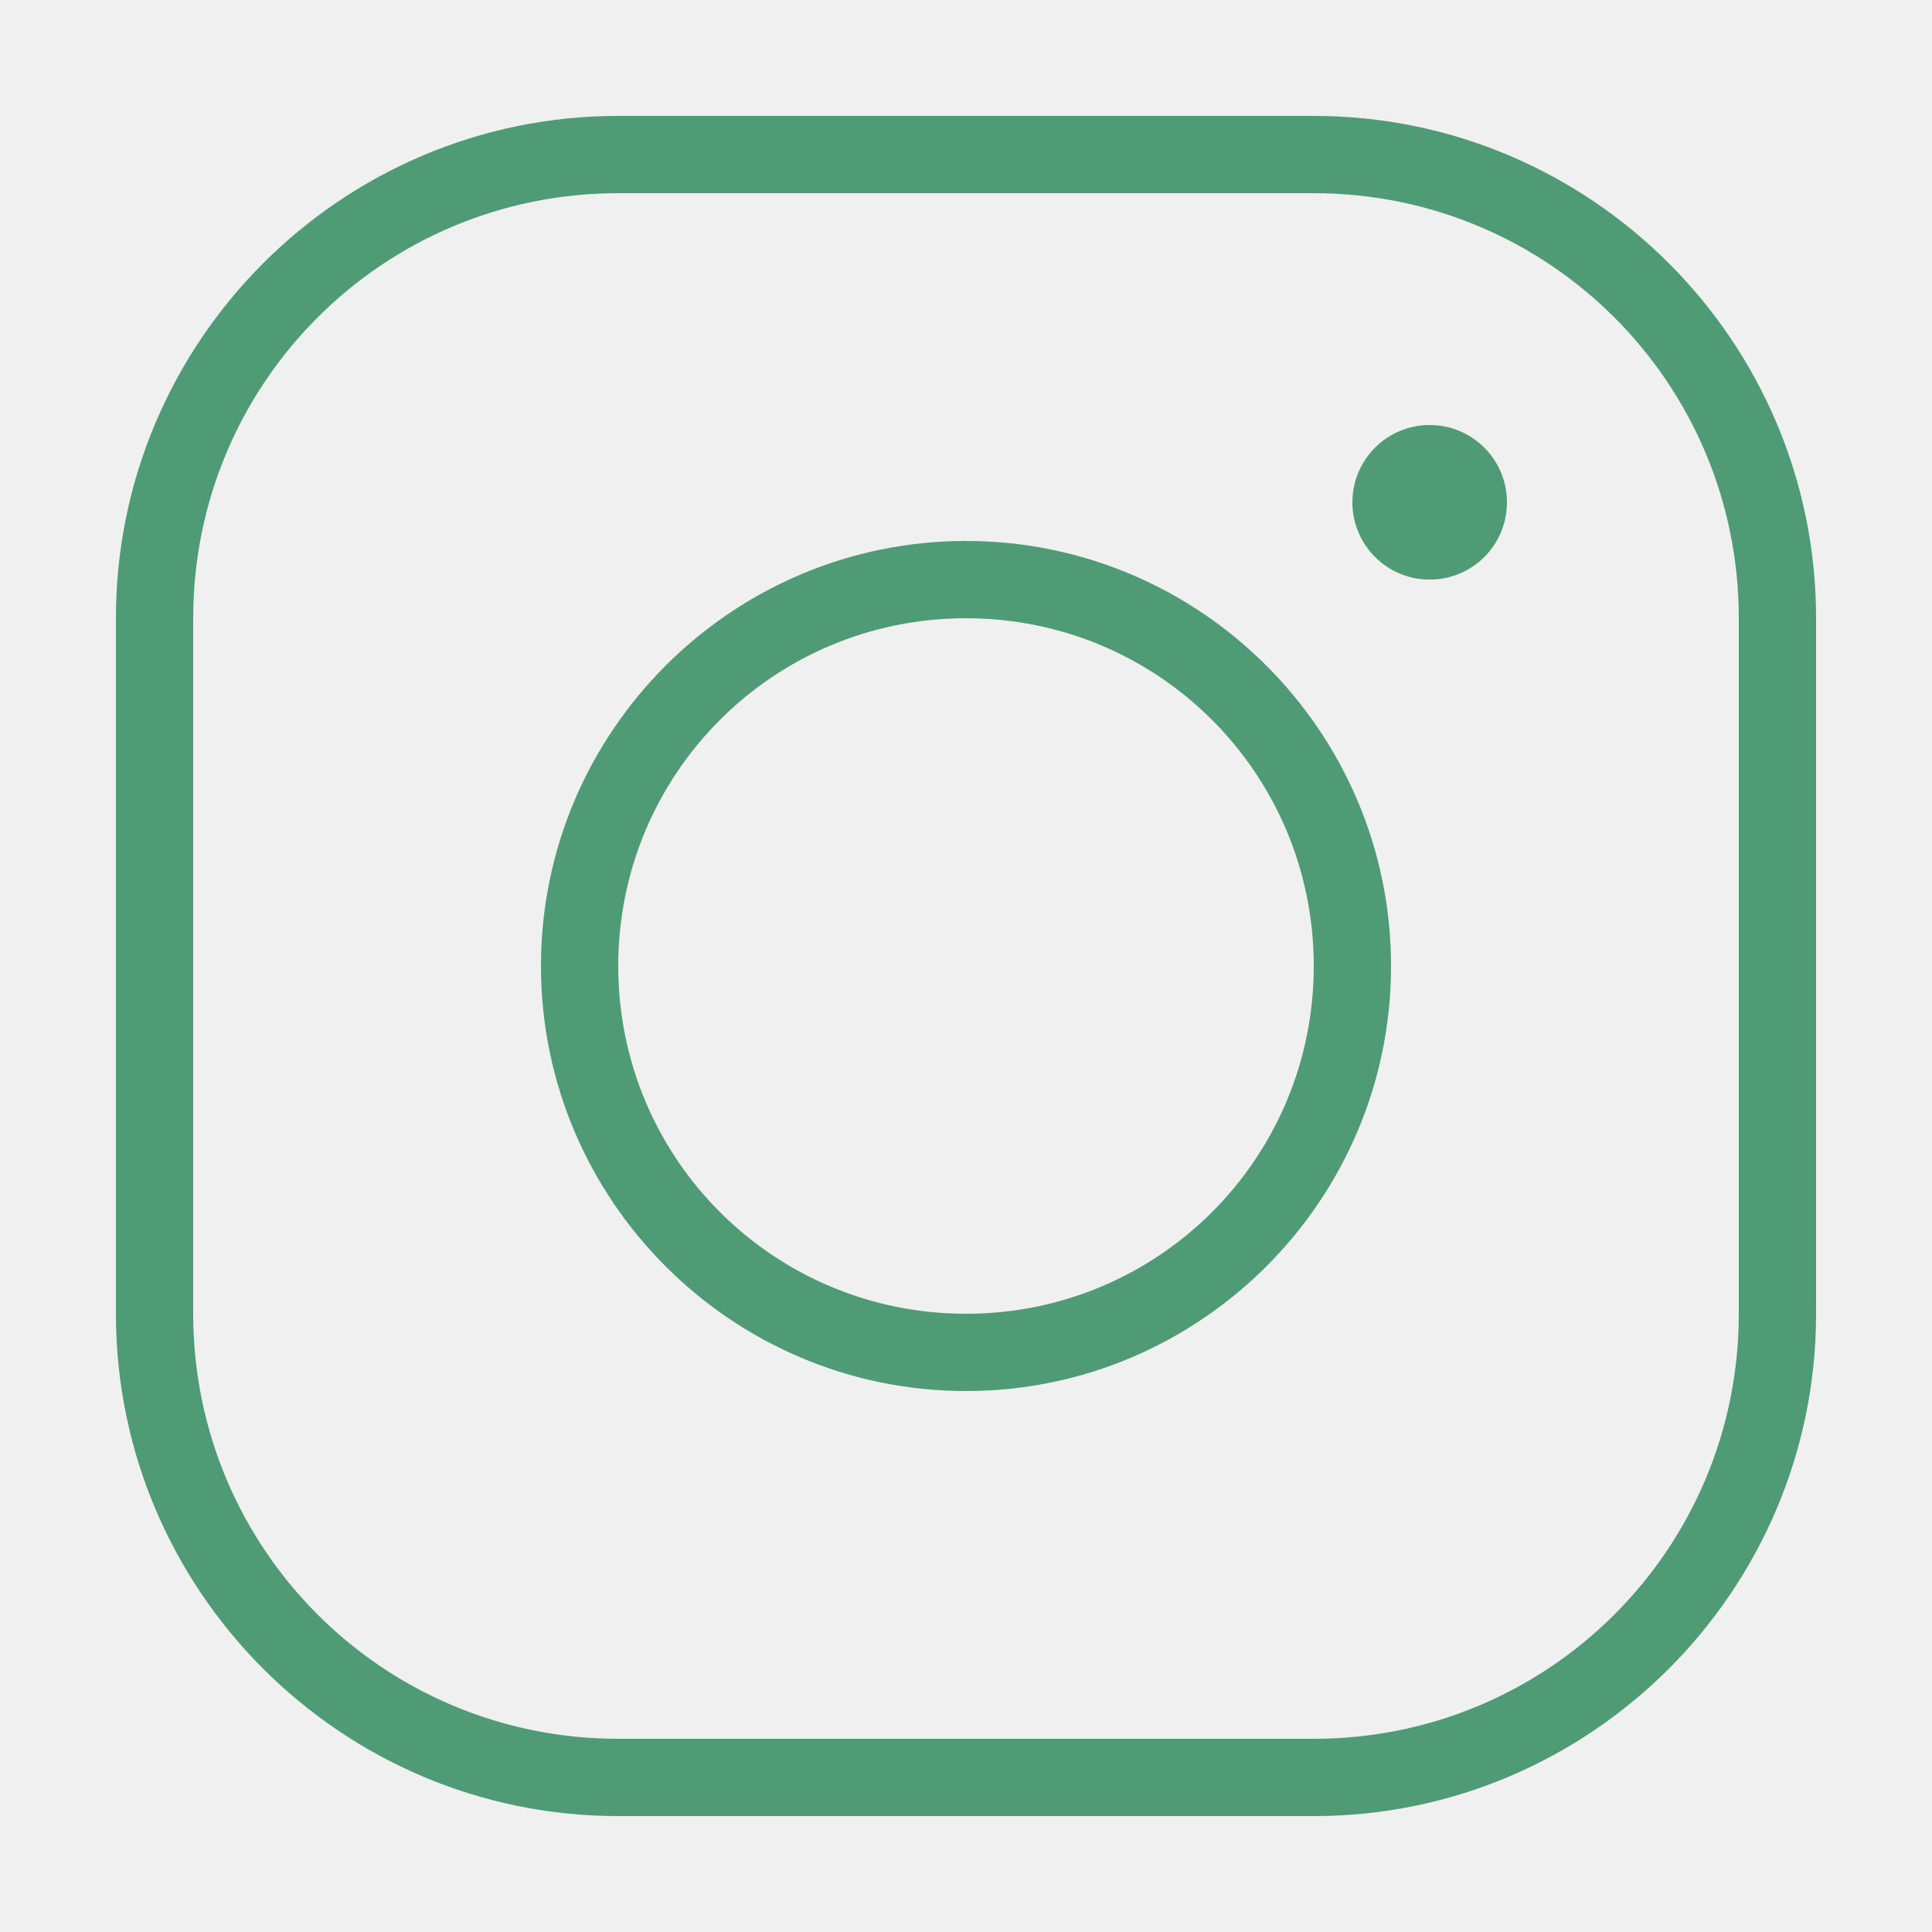
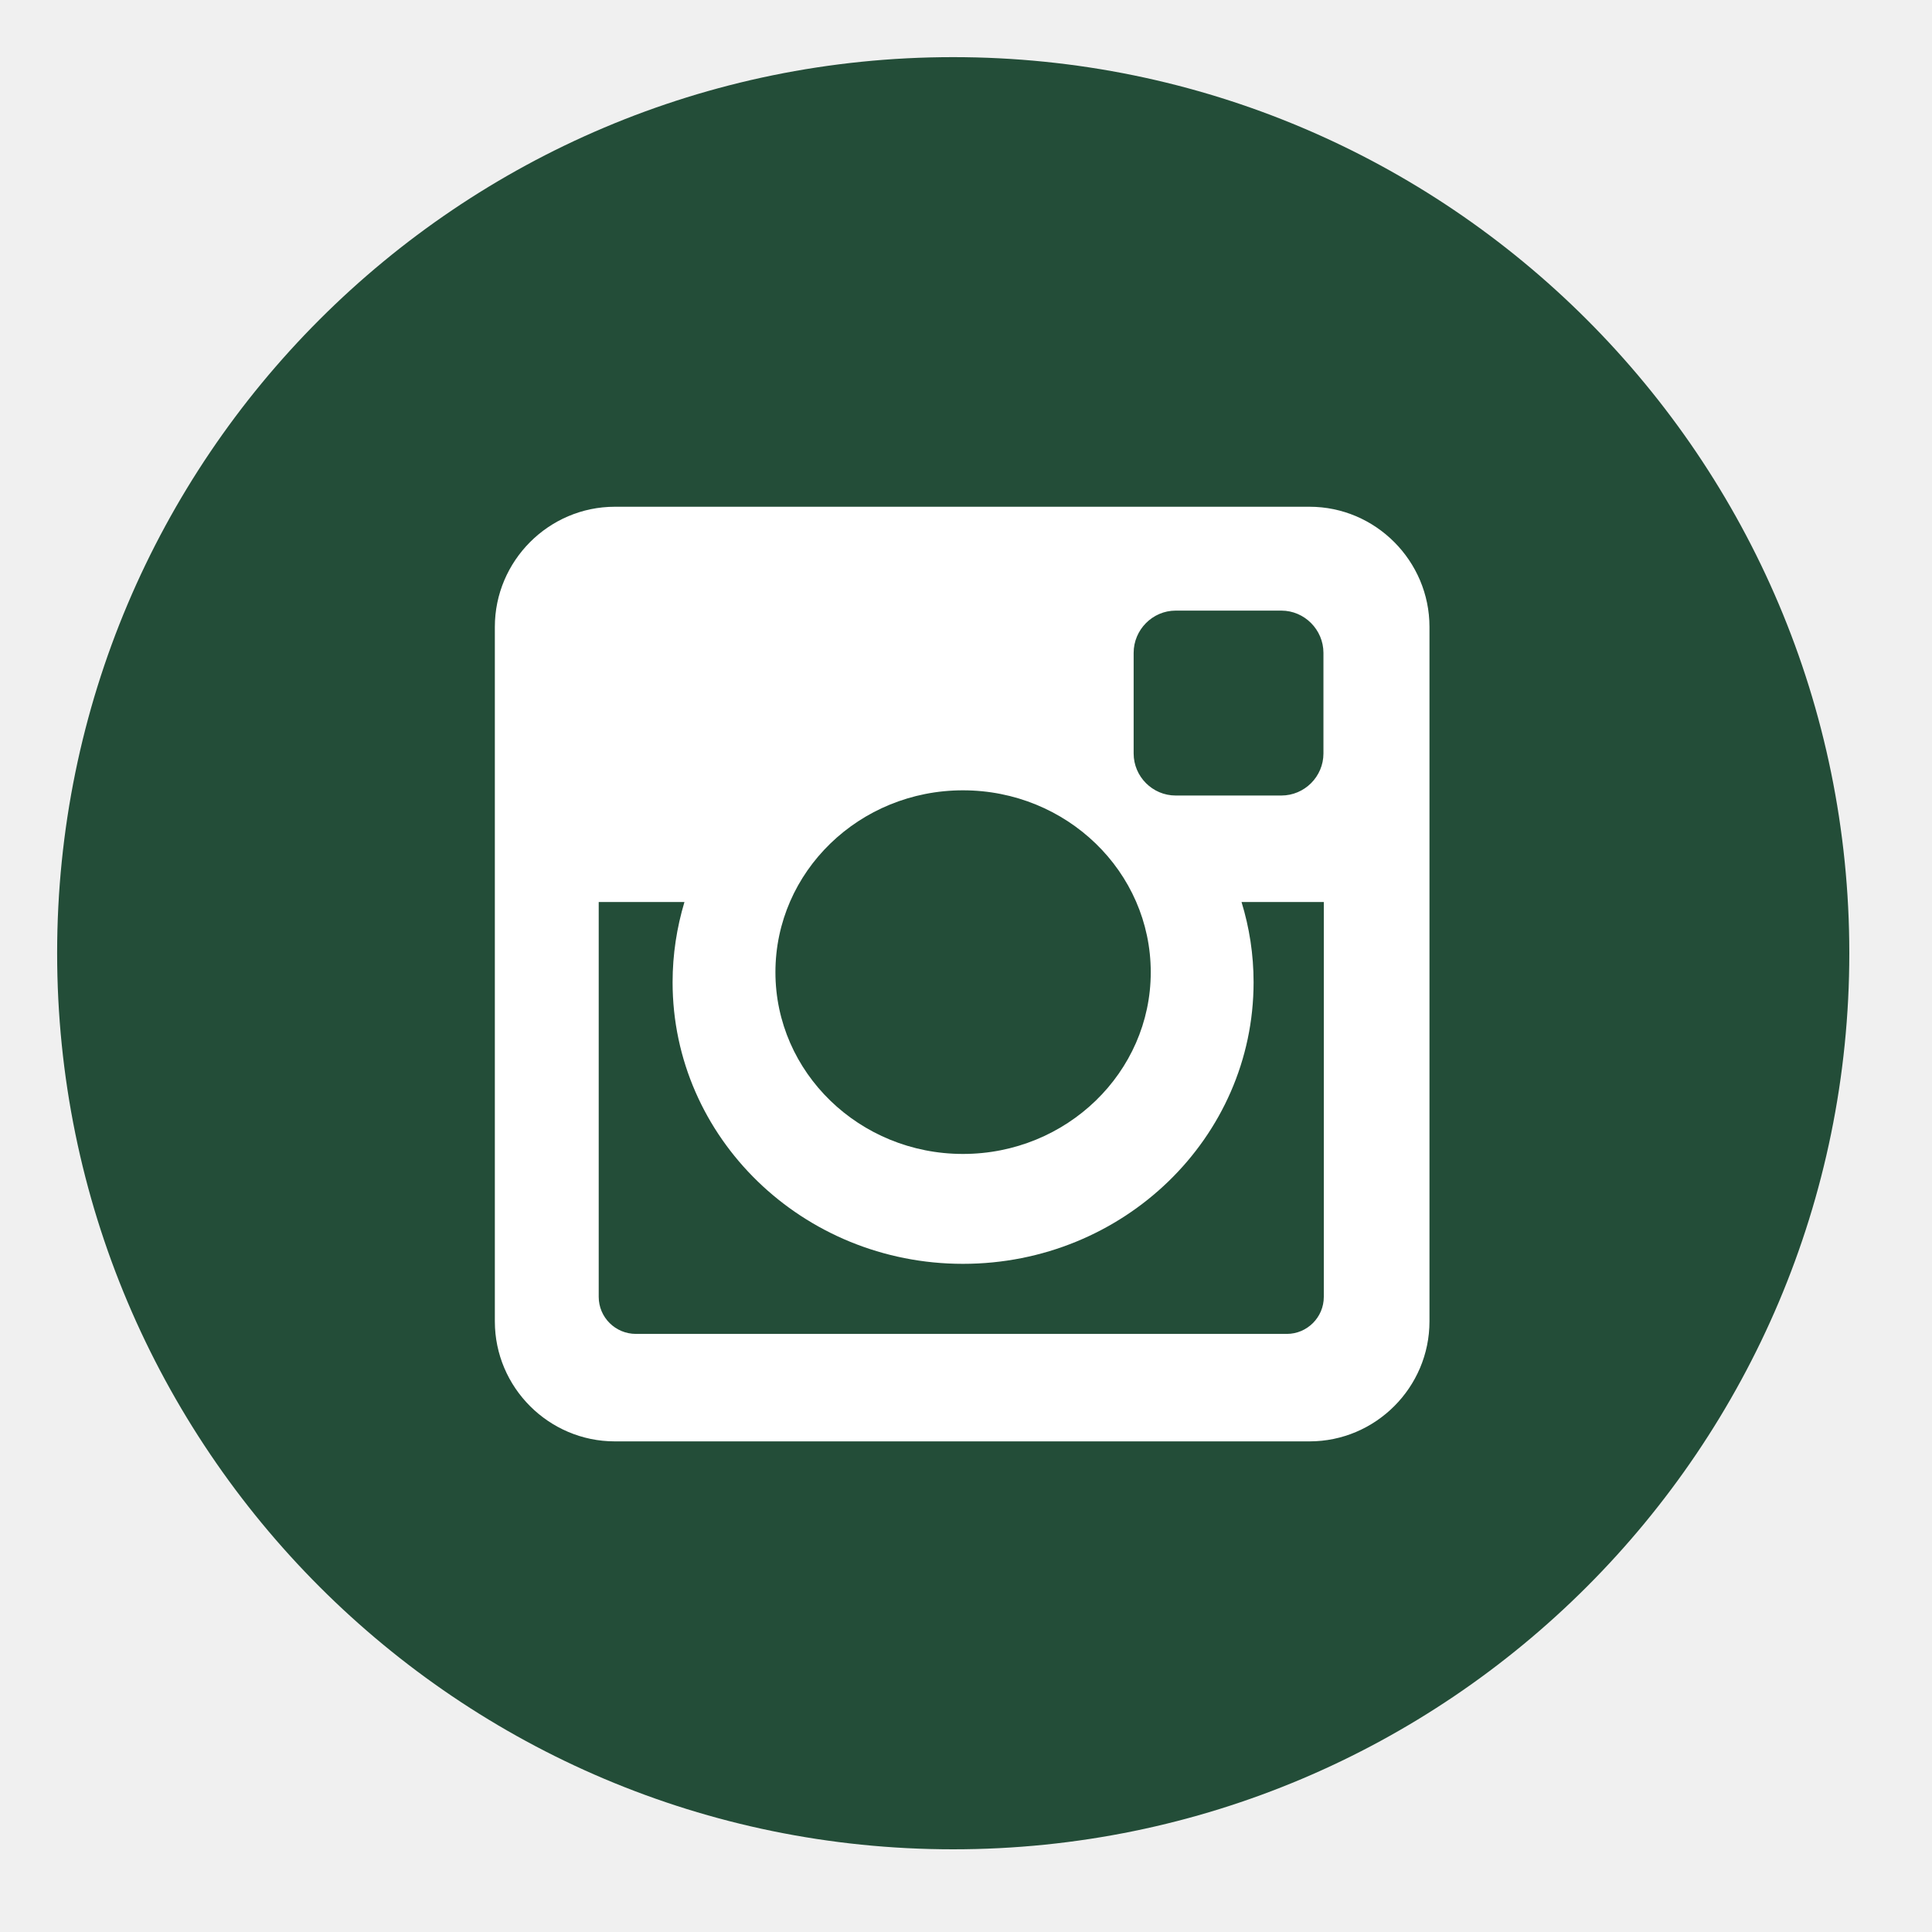
- <svg xmlns="http://www.w3.org/2000/svg" viewBox="0,0,256,256" width="50px" height="50px" fill-rule="nonzero">
-   <g fill="#4f9b75" fill-rule="nonzero" stroke="none" stroke-width="1" stroke-linecap="butt" stroke-linejoin="miter" stroke-miterlimit="10" stroke-dasharray="" stroke-dashoffset="0" font-family="none" font-weight="none" font-size="none" text-anchor="none" style="mix-blend-mode: normal">
-     <g transform="scale(5.12,5.12)">
-       <path d="M16,3c-7.168,0 -13,5.832 -13,13v18c0,7.168 5.832,13 13,13h18c7.168,0 13,-5.832 13,-13v-18c0,-7.168 -5.832,-13 -13,-13zM16,5h18c6.086,0 11,4.914 11,11v18c0,6.086 -4.914,11 -11,11h-18c-6.086,0 -11,-4.914 -11,-11v-18c0,-6.086 4.914,-11 11,-11zM37,11c-1.105,0 -2,0.895 -2,2c0,1.105 0.895,2 2,2c1.105,0 2,-0.895 2,-2c0,-1.105 -0.895,-2 -2,-2zM25,14c-6.063,0 -11,4.937 -11,11c0,6.063 4.937,11 11,11c6.063,0 11,-4.937 11,-11c0,-6.063 -4.937,-11 -11,-11zM25,16c4.982,0 9,4.018 9,9c0,4.982 -4.018,9 -9,9c-4.982,0 -9,-4.018 -9,-9c0,-4.982 4.018,-9 9,-9z" />
+ <svg xmlns="http://www.w3.org/2000/svg" width="50" zoomAndPan="magnify" viewBox="0 0 37.5 37.5" height="50" preserveAspectRatio="xMidYMid meet" version="1.2">
+   <defs>
+     <clipPath id="4079a41009">
+       <path d="M 1.109 1.109 L 35.895 1.109 L 35.895 35.895 L 1.109 35.895 Z M 1.109 1.109 " />
+     </clipPath>
+   </defs>
+   <g id="07ccb1d67b">
+     <g clip-rule="nonzero" clip-path="url(#4079a41009)">
+       <path style=" stroke:none;fill-rule:nonzero;fill:#234d38;fill-opacity:1;" d="M 35.895 18.5 C 35.895 28.105 28.105 35.895 18.5 35.895 C 8.895 35.895 1.109 28.105 1.109 18.5 C 1.109 8.895 8.895 1.109 18.5 1.109 C 28.105 1.109 35.895 8.895 35.895 18.5 Z M 35.895 18.5 " />
    </g>
+     <path style=" stroke:none;fill-rule:nonzero;fill:#ffffff;fill-opacity:1;" d="M 11.934 9.836 L 25.418 9.836 C 26.699 9.836 27.746 10.887 27.746 12.168 L 27.746 25.648 C 27.746 26.93 26.699 27.977 25.418 27.977 L 11.934 27.977 C 10.652 27.977 9.605 26.93 9.605 25.648 L 9.605 12.168 C 9.605 10.887 10.652 9.836 11.934 9.836 Z M 22.82 11.852 C 22.371 11.852 22.004 12.223 22.004 12.672 L 22.004 14.625 C 22.004 15.074 22.371 15.441 22.82 15.441 L 24.871 15.441 C 25.32 15.441 25.688 15.074 25.688 14.625 L 25.688 12.672 C 25.688 12.223 25.32 11.852 24.871 11.852 Z M 25.695 17.508 L 24.098 17.508 C 24.25 18.004 24.332 18.523 24.332 19.066 C 24.332 22.082 21.809 24.531 18.691 24.531 C 15.578 24.531 13.055 22.082 13.055 19.066 C 13.055 18.523 13.137 18.004 13.285 17.508 L 11.621 17.508 L 11.621 25.172 C 11.621 25.57 11.945 25.891 12.344 25.891 L 24.977 25.891 C 25.371 25.891 25.695 25.57 25.695 25.172 Z M 18.691 15.34 C 16.68 15.34 15.051 16.918 15.051 18.871 C 15.051 20.816 16.68 22.398 18.691 22.398 C 20.703 22.398 22.336 20.816 22.336 18.871 C 22.336 16.918 20.703 15.34 18.691 15.34 Z M 18.691 15.34 " />
  </g>
</svg>
